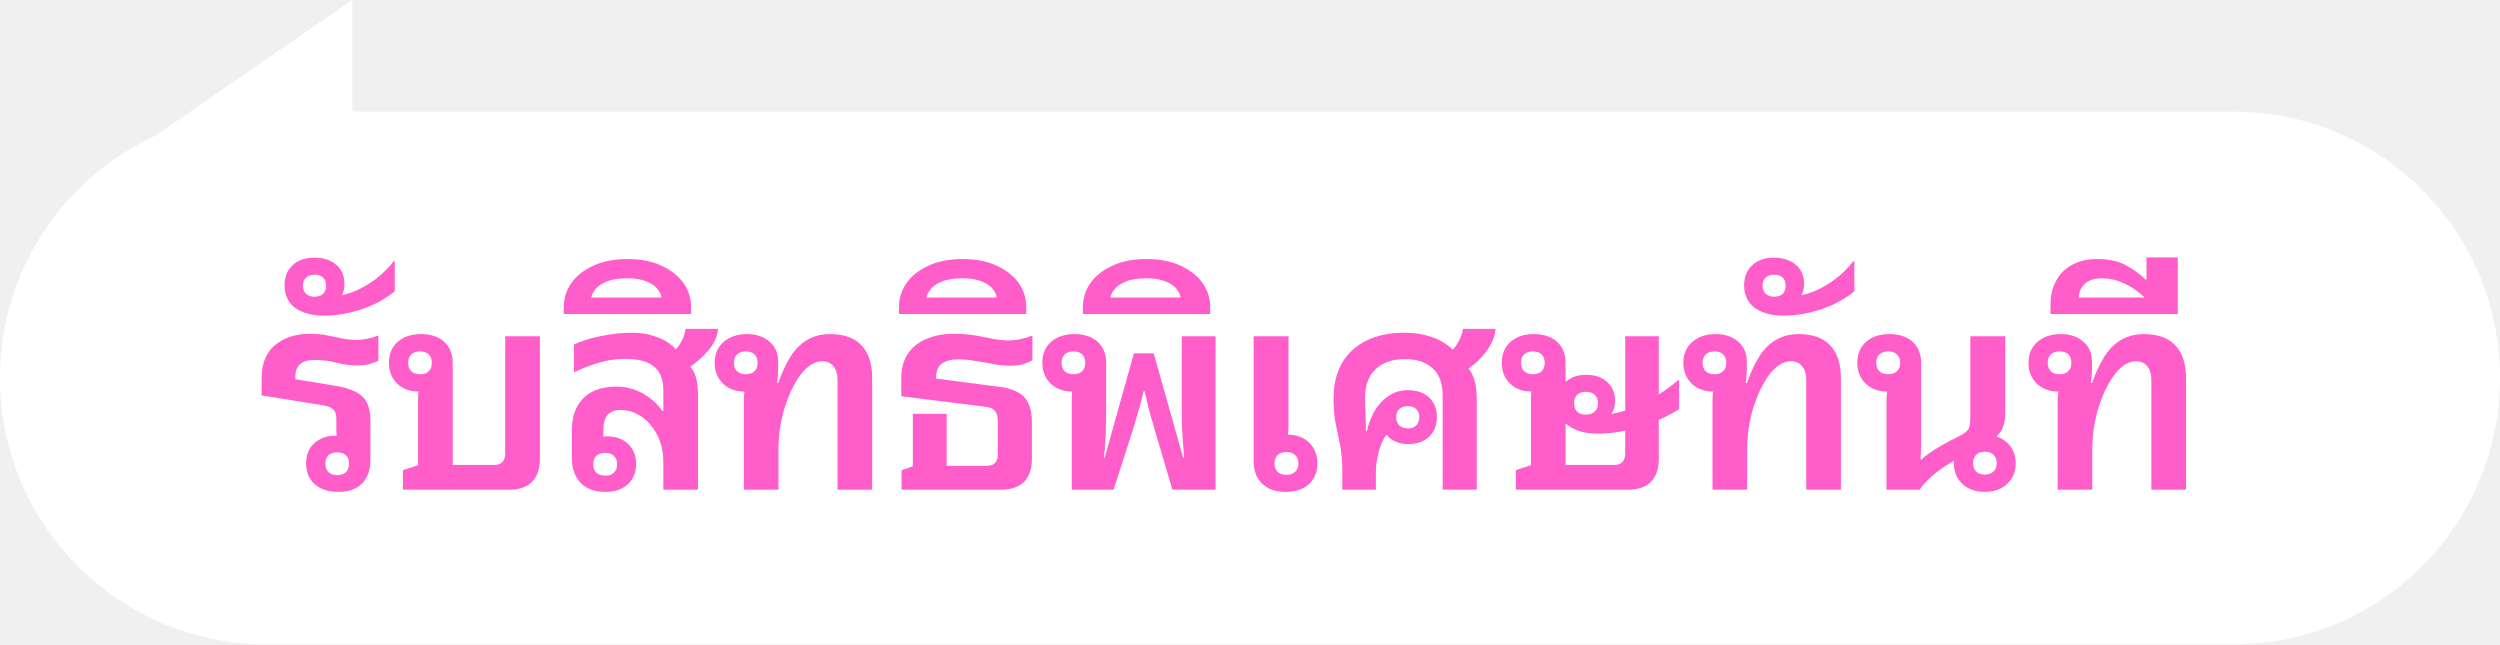
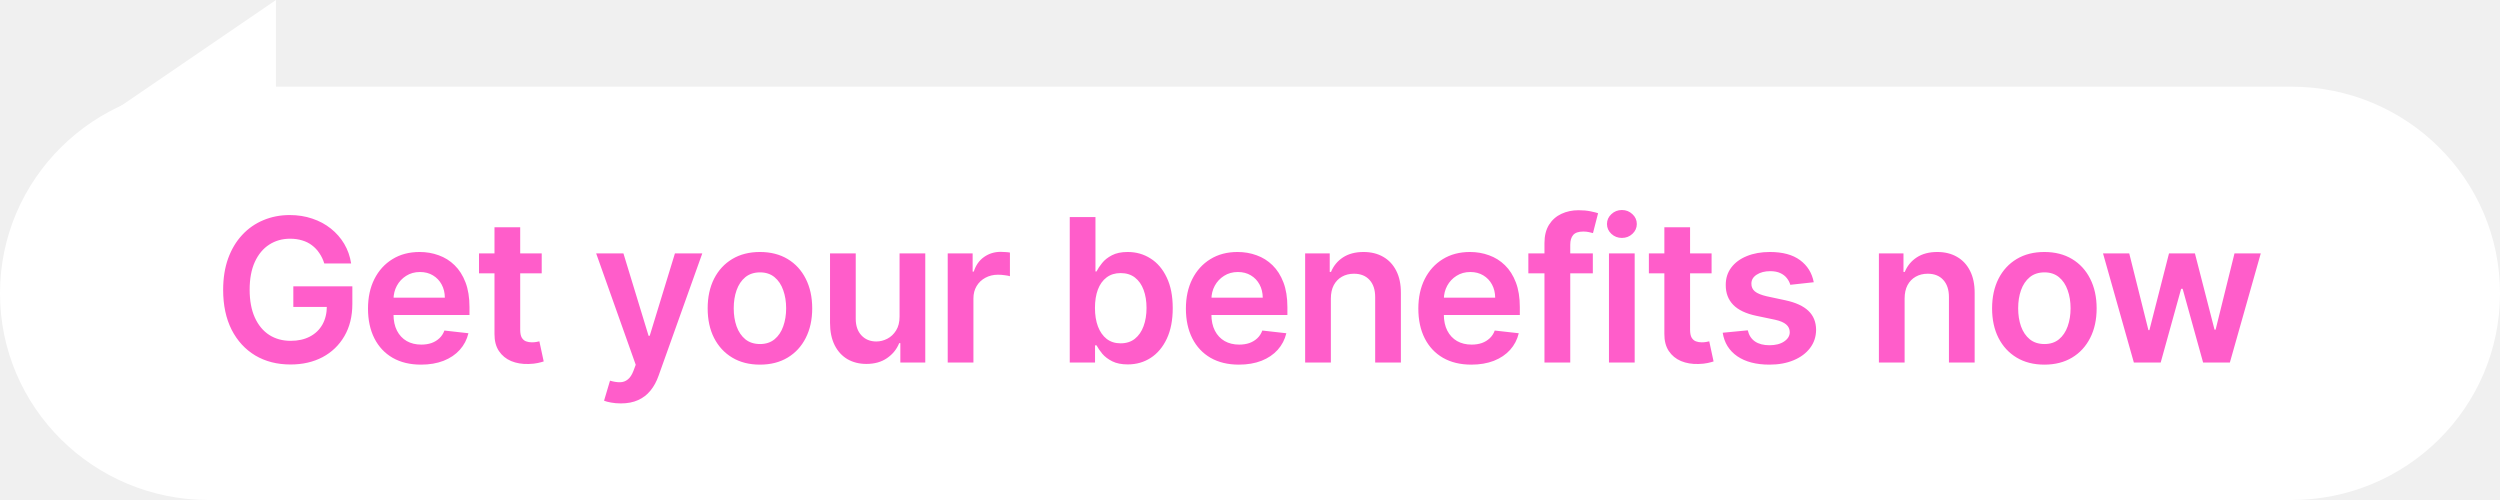
- <svg xmlns="http://www.w3.org/2000/svg" width="291" height="75" viewBox="0 0 291 75" fill="none">
-   <path d="M0 44C0 26.879 13.879 13 31 13H260C277.121 13 291 26.879 291 44C291 61.121 277.121 75 260 75H31C13.879 75 0 61.121 0 44Z" fill="white" />
-   <path d="M41 0V20H12L41 0Z" fill="white" />
-   <path d="M39.344 57.256C38.213 57.256 37.307 56.957 36.624 56.36C35.963 55.763 35.632 54.952 35.632 53.928C35.632 52.925 35.952 52.147 36.592 51.592C37.232 51.016 38 50.728 38.896 50.728C39.813 50.728 40.517 50.973 41.008 51.464C41.499 51.933 41.755 52.509 41.776 53.192H41.36C41.275 52.808 41.051 52.456 40.688 52.136C40.347 51.795 39.92 51.624 39.408 51.624C39.323 51.368 39.259 51.123 39.216 50.888C39.173 50.653 39.152 50.387 39.152 50.088V48.776C39.152 48.264 39.035 47.891 38.8 47.656C38.565 47.421 38.16 47.261 37.584 47.176L30.448 46.024V44.104C30.448 42.333 30.971 41.021 32.016 40.168C33.083 39.293 34.416 38.856 36.016 38.856C36.827 38.856 37.531 38.92 38.128 39.048C38.725 39.155 39.28 39.272 39.792 39.4C40.325 39.507 40.891 39.56 41.488 39.56C41.936 39.56 42.363 39.517 42.768 39.432C43.195 39.347 43.621 39.219 44.048 39.048V41.992C43.771 42.12 43.419 42.248 42.992 42.376C42.587 42.483 42.117 42.536 41.584 42.536C40.773 42.536 39.963 42.429 39.152 42.216C38.341 42.003 37.499 41.896 36.624 41.896C35.131 41.896 34.384 42.536 34.384 43.816V44.136L38.448 44.808C39.664 44.979 40.603 45.224 41.264 45.544C41.947 45.864 42.427 46.301 42.704 46.856C42.981 47.411 43.12 48.136 43.12 49.032V53.48C43.12 54.696 42.789 55.635 42.128 56.296C41.488 56.936 40.56 57.256 39.344 57.256ZM39.248 55.304C39.696 55.304 40.037 55.187 40.272 54.952C40.507 54.717 40.624 54.387 40.624 53.96C40.624 53.533 40.507 53.213 40.272 53C40.037 52.765 39.696 52.648 39.248 52.648C38.821 52.648 38.48 52.765 38.224 53C37.989 53.213 37.872 53.533 37.872 53.96C37.872 54.387 37.989 54.717 38.224 54.952C38.48 55.187 38.821 55.304 39.248 55.304ZM37.695 36.744C37.033 36.744 36.425 36.669 35.871 36.52C35.316 36.371 34.847 36.168 34.463 35.912C34.015 35.613 33.684 35.24 33.471 34.792C33.236 34.323 33.119 33.8 33.119 33.224C33.119 32.243 33.428 31.464 34.047 30.888C34.665 30.291 35.508 29.992 36.575 29.992C37.641 29.992 38.495 30.269 39.135 30.824C39.775 31.357 40.095 32.093 40.095 33.032C40.095 33.757 39.903 34.333 39.519 34.76C39.113 35.165 38.527 35.389 37.759 35.432V34.28C37.929 34.301 38.143 34.333 38.399 34.376C38.633 34.397 38.868 34.408 39.103 34.408C39.785 34.408 40.543 34.227 41.375 33.864C42.207 33.501 43.017 33.021 43.807 32.424C44.596 31.805 45.268 31.133 45.823 30.408H45.951V33.896C45.268 34.472 44.479 34.973 43.583 35.4C42.665 35.827 41.705 36.157 40.703 36.392C39.7 36.627 38.697 36.744 37.695 36.744ZM36.607 34.536C37.033 34.536 37.364 34.429 37.599 34.216C37.833 33.981 37.951 33.661 37.951 33.256C37.951 32.829 37.833 32.509 37.599 32.296C37.364 32.083 37.033 31.976 36.607 31.976C36.201 31.976 35.881 32.083 35.647 32.296C35.391 32.509 35.263 32.829 35.263 33.256C35.263 33.661 35.391 33.981 35.647 34.216C35.881 34.429 36.201 34.536 36.607 34.536ZM46.904 57V54.728L48.664 54.152V46.696C48.664 46.312 48.675 45.971 48.696 45.672C48.739 45.373 48.824 45.021 48.952 44.616C49.656 44.552 50.2 44.36 50.584 44.04C50.968 43.72 51.171 43.272 51.192 42.696H51.608C51.608 43.592 51.352 44.296 50.84 44.808C50.328 45.32 49.624 45.576 48.728 45.576C47.704 45.576 46.872 45.267 46.232 44.648C45.592 44.029 45.272 43.229 45.272 42.248C45.272 41.203 45.614 40.381 46.296 39.784C46.979 39.187 47.886 38.888 49.016 38.888C50.147 38.888 51.043 39.187 51.704 39.784C52.366 40.381 52.696 41.203 52.696 42.248V54.12H57.464C57.912 54.12 58.243 54.013 58.456 53.8C58.691 53.565 58.808 53.224 58.808 52.776V39.144H62.84V53.416C62.84 54.589 62.531 55.485 61.912 56.104C61.315 56.701 60.43 57 59.256 57H46.904ZM48.888 43.56C49.336 43.56 49.678 43.443 49.912 43.208C50.147 42.973 50.264 42.653 50.264 42.248C50.264 41.821 50.147 41.491 49.912 41.256C49.678 41.021 49.336 40.904 48.888 40.904C48.462 40.904 48.12 41.021 47.864 41.256C47.63 41.491 47.512 41.821 47.512 42.248C47.512 42.653 47.63 42.973 47.864 43.208C48.12 43.443 48.462 43.56 48.888 43.56ZM70.461 57.256C69.224 57.256 68.264 56.904 67.581 56.2C66.899 55.496 66.557 54.504 66.557 53.224V50.184C66.557 48.52 67.005 47.24 67.901 46.344C68.819 45.448 70.099 45 71.741 45C72.445 45 73.117 45.107 73.757 45.32C74.397 45.533 75.005 45.853 75.581 46.28C76.157 46.707 76.659 47.219 77.085 47.816H77.213V45.416C77.213 44.179 76.851 43.261 76.125 42.664C75.4 42.067 74.269 41.768 72.733 41.768C71.837 41.768 70.909 41.896 69.949 42.152C68.989 42.408 67.944 42.803 66.813 43.336V40.104C67.709 39.677 68.765 39.347 69.981 39.112C71.219 38.856 72.435 38.728 73.629 38.728C74.568 38.728 75.432 38.867 76.221 39.144C77.011 39.4 77.683 39.763 78.237 40.232C78.792 40.701 79.187 41.267 79.421 41.928C80.083 42.312 80.552 42.813 80.829 43.432C81.107 44.051 81.245 44.883 81.245 45.928V57H77.213V53.736C77.213 52.904 77.085 52.125 76.829 51.4C76.573 50.675 76.211 50.035 75.741 49.48C75.293 48.925 74.771 48.499 74.173 48.2C73.576 47.88 72.925 47.72 72.221 47.72C71.56 47.72 71.059 47.912 70.717 48.296C70.397 48.68 70.237 49.256 70.237 50.024V50.664C70.237 50.856 70.216 51.059 70.173 51.272C70.152 51.464 70.12 51.645 70.077 51.816C69.544 51.816 69.096 52.019 68.733 52.424C68.371 52.808 68.189 53.299 68.189 53.896L67.645 53.608C67.709 52.691 67.997 51.997 68.509 51.528C69.021 51.037 69.736 50.792 70.653 50.792C71.699 50.792 72.52 51.091 73.117 51.688C73.736 52.264 74.045 53.032 74.045 53.992C74.045 54.995 73.715 55.795 73.053 56.392C72.413 56.968 71.549 57.256 70.461 57.256ZM70.461 55.368C70.888 55.368 71.219 55.251 71.453 55.016C71.709 54.781 71.837 54.451 71.837 54.024C71.837 53.619 71.709 53.299 71.453 53.064C71.219 52.829 70.888 52.712 70.461 52.712C70.013 52.712 69.661 52.829 69.405 53.064C69.171 53.299 69.053 53.619 69.053 54.024C69.053 54.451 69.171 54.781 69.405 55.016C69.661 55.251 70.013 55.368 70.461 55.368ZM78.749 43.752L77.149 41.928C77.917 41.459 78.525 40.915 78.973 40.296C79.421 39.677 79.699 39.005 79.805 38.28H83.581C83.517 39.197 83.08 40.104 82.269 41C81.48 41.896 80.307 42.813 78.749 43.752ZM65.624 36.552V35.752C65.624 34.728 65.912 33.8 66.488 32.968C67.064 32.136 67.907 31.464 69.016 30.952C70.126 30.419 71.459 30.152 73.016 30.152C74.595 30.152 75.939 30.419 77.048 30.952C78.136 31.464 78.979 32.136 79.576 32.968C80.152 33.8 80.44 34.728 80.44 35.752V36.552H65.624ZM68.824 34.632H76.984C76.963 34.333 76.824 34.013 76.568 33.672C76.291 33.309 75.864 33.011 75.288 32.776C74.712 32.52 73.955 32.392 73.016 32.392C72.014 32.392 71.214 32.52 70.616 32.776C70.019 33.011 69.582 33.309 69.304 33.672C69.027 34.013 68.867 34.333 68.824 34.632ZM86.58 57V46.696C86.58 46.312 86.601 45.971 86.644 45.672C86.686 45.373 86.761 45.021 86.868 44.616C87.572 44.552 88.116 44.36 88.5 44.04C88.884 43.72 89.086 43.272 89.108 42.696H89.524C89.524 43.592 89.268 44.296 88.756 44.808C88.244 45.32 87.54 45.576 86.644 45.576C85.641 45.576 84.809 45.267 84.148 44.648C83.508 44.008 83.188 43.208 83.188 42.248C83.188 41.224 83.529 40.413 84.212 39.816C84.916 39.197 85.822 38.888 86.932 38.888C88.041 38.888 88.926 39.187 89.588 39.784C90.249 40.36 90.58 41.139 90.58 42.12V42.984C90.58 43.219 90.569 43.453 90.548 43.688C90.526 43.923 90.494 44.221 90.452 44.584H90.58C90.857 43.816 91.145 43.133 91.444 42.536C91.742 41.939 92.041 41.437 92.34 41.032C93.428 39.603 94.846 38.888 96.596 38.888C98.238 38.888 99.465 39.325 100.276 40.2C101.108 41.053 101.524 42.333 101.524 44.04V57H97.492V44.264C97.492 43.56 97.332 43.016 97.012 42.632C96.713 42.248 96.276 42.056 95.7 42.056C95.038 42.056 94.409 42.344 93.812 42.92C93.214 43.475 92.638 44.328 92.084 45.48C91.785 46.141 91.518 46.845 91.284 47.592C91.07 48.339 90.9 49.128 90.772 49.96C90.665 50.771 90.612 51.624 90.612 52.52V57H86.58ZM86.804 43.56C87.252 43.56 87.593 43.443 87.828 43.208C88.062 42.973 88.18 42.653 88.18 42.248C88.18 41.821 88.062 41.491 87.828 41.256C87.593 41.021 87.252 40.904 86.804 40.904C86.377 40.904 86.036 41.021 85.78 41.256C85.545 41.491 85.428 41.821 85.428 42.248C85.428 42.653 85.545 42.973 85.78 43.208C86.036 43.443 86.377 43.56 86.804 43.56ZM104.943 57V54.728L106.255 54.28V48.168H110.191V54.216H114.831C115.279 54.216 115.61 54.109 115.823 53.896C116.036 53.661 116.143 53.32 116.143 52.872V49.096C116.143 48.52 116.036 48.104 115.823 47.848C115.631 47.571 115.236 47.4 114.639 47.336L104.911 46.12V44.008C104.911 42.856 105.178 41.896 105.711 41.128C106.244 40.36 106.97 39.795 107.887 39.432C108.804 39.048 109.828 38.856 110.959 38.856C111.962 38.856 112.826 38.92 113.551 39.048C114.276 39.176 114.938 39.304 115.535 39.432C116.154 39.56 116.783 39.624 117.423 39.624C117.892 39.624 118.362 39.571 118.831 39.464C119.322 39.357 119.77 39.219 120.175 39.048V41.928C119.855 42.12 119.471 42.28 119.023 42.408C118.596 42.515 118.116 42.568 117.583 42.568C116.943 42.568 116.292 42.504 115.631 42.376C114.97 42.248 114.287 42.131 113.583 42.024C112.9 41.896 112.207 41.832 111.503 41.832C110.671 41.832 110.042 42.003 109.615 42.344C109.188 42.664 108.975 43.165 108.975 43.848V44.072L116.143 45C117.103 45.107 117.871 45.32 118.447 45.64C119.023 45.939 119.439 46.376 119.695 46.952C119.972 47.507 120.111 48.232 120.111 49.128V53.416C120.111 54.589 119.802 55.485 119.183 56.104C118.564 56.701 117.679 57 116.527 57H104.943ZM104.642 36.552V35.752C104.642 34.728 104.93 33.8 105.506 32.968C106.082 32.136 106.924 31.464 108.034 30.952C109.143 30.419 110.476 30.152 112.034 30.152C113.612 30.152 114.956 30.419 116.066 30.952C117.154 31.464 117.996 32.136 118.594 32.968C119.17 33.8 119.458 34.728 119.458 35.752V36.552H104.642ZM107.842 34.632H116.002C115.98 34.333 115.842 34.013 115.586 33.672C115.308 33.309 114.882 33.011 114.306 32.776C113.73 32.52 112.972 32.392 112.034 32.392C111.031 32.392 110.231 32.52 109.634 32.776C109.036 33.011 108.599 33.309 108.322 33.672C108.044 34.013 107.884 34.333 107.842 34.632ZM124.754 57V46.696C124.754 46.291 124.765 45.939 124.786 45.64C124.829 45.341 124.904 45 125.01 44.616C125.714 44.552 126.258 44.36 126.642 44.04C127.026 43.72 127.229 43.272 127.25 42.696H127.666C127.666 43.592 127.41 44.296 126.898 44.808C126.386 45.32 125.682 45.576 124.786 45.576C123.784 45.576 122.952 45.267 122.29 44.648C121.65 44.029 121.33 43.229 121.33 42.248C121.33 41.203 121.672 40.381 122.354 39.784C123.037 39.187 123.944 38.888 125.074 38.888C126.205 38.888 127.101 39.187 127.762 39.784C128.424 40.381 128.754 41.203 128.754 42.248V48.104C128.754 48.637 128.744 49.171 128.722 49.704C128.722 50.216 128.701 50.76 128.658 51.336C128.637 51.912 128.584 52.552 128.498 53.256H128.594L131.986 41.128H134.29L137.714 53.256H137.842C137.778 52.552 137.725 51.912 137.682 51.336C137.64 50.76 137.608 50.216 137.586 49.704C137.565 49.171 137.554 48.637 137.554 48.104V39.144H141.49V57H136.466L134.418 50.056C134.248 49.416 134.088 48.872 133.938 48.424C133.81 47.955 133.693 47.507 133.586 47.08C133.501 46.632 133.384 46.12 133.234 45.544H133.106C132.978 46.12 132.85 46.632 132.722 47.08C132.616 47.507 132.488 47.955 132.338 48.424C132.21 48.872 132.05 49.416 131.858 50.056L129.618 57H124.754ZM124.946 43.56C125.394 43.56 125.736 43.443 125.97 43.208C126.205 42.973 126.322 42.653 126.322 42.248C126.322 41.821 126.205 41.491 125.97 41.256C125.736 41.021 125.394 40.904 124.946 40.904C124.52 40.904 124.178 41.021 123.922 41.256C123.688 41.491 123.57 41.821 123.57 42.248C123.57 42.653 123.688 42.973 123.922 43.208C124.178 43.443 124.52 43.56 124.946 43.56ZM126.049 36.552V35.752C126.049 34.728 126.337 33.8 126.913 32.968C127.489 32.136 128.332 31.464 129.441 30.952C130.551 30.419 131.884 30.152 133.441 30.152C135.02 30.152 136.364 30.419 137.473 30.952C138.561 31.464 139.404 32.136 140.001 32.968C140.577 33.8 140.865 34.728 140.865 35.752V36.552H126.049ZM129.249 34.632H137.409C137.388 34.333 137.249 34.013 136.993 33.672C136.716 33.309 136.289 33.011 135.713 32.776C135.137 32.52 134.38 32.392 133.441 32.392C132.439 32.392 131.639 32.52 131.041 32.776C130.444 33.011 130.007 33.309 129.729 33.672C129.452 34.013 129.292 34.333 129.249 34.632ZM149.665 57.256C148.492 57.256 147.575 56.936 146.913 56.296C146.252 55.656 145.921 54.781 145.921 53.672V39.144H149.985V49.8C149.985 49.971 149.975 50.141 149.953 50.312C149.932 50.483 149.9 50.675 149.857 50.888C149.836 51.08 149.783 51.304 149.697 51.56C148.993 51.624 148.449 51.816 148.065 52.136C147.681 52.456 147.468 52.904 147.425 53.48H147.009C147.009 52.584 147.265 51.88 147.777 51.368C148.289 50.856 149.004 50.6 149.921 50.6C150.945 50.6 151.767 50.909 152.385 51.528C153.025 52.147 153.345 52.947 153.345 53.928C153.345 54.952 153.015 55.763 152.353 56.36C151.692 56.957 150.796 57.256 149.665 57.256ZM149.729 55.272C150.177 55.272 150.519 55.155 150.753 54.92C151.009 54.685 151.137 54.365 151.137 53.96C151.137 53.533 151.009 53.203 150.753 52.968C150.519 52.733 150.177 52.616 149.729 52.616C149.303 52.616 148.961 52.733 148.705 52.968C148.471 53.203 148.353 53.533 148.353 53.96C148.353 54.365 148.471 54.685 148.705 54.92C148.961 55.155 149.303 55.272 149.729 55.272ZM156.245 57V54.728C156.245 53.64 156.159 52.68 155.989 51.848C155.818 50.995 155.647 50.152 155.477 49.32C155.306 48.467 155.221 47.507 155.221 46.44C155.221 44.819 155.541 43.443 156.181 42.312C156.842 41.16 157.791 40.275 159.029 39.656C160.266 39.037 161.759 38.728 163.509 38.728C164.597 38.728 165.589 38.877 166.485 39.176C167.381 39.453 168.127 39.848 168.725 40.36C169.343 40.872 169.759 41.491 169.973 42.216C170.634 42.493 171.114 42.984 171.413 43.688C171.733 44.392 171.893 45.288 171.893 46.376V57H167.925V46.024C167.925 44.637 167.541 43.592 166.773 42.888C166.005 42.163 164.927 41.8 163.541 41.8C162.09 41.8 160.949 42.195 160.117 42.984C159.306 43.752 158.901 44.829 158.901 46.216V46.6C158.901 47.091 158.911 47.539 158.933 47.944C158.954 48.349 158.965 48.733 158.965 49.096C158.986 49.459 158.997 49.821 158.997 50.184H159.093C159.349 49.16 159.701 48.296 160.149 47.592C160.618 46.888 161.162 46.355 161.781 45.992C162.399 45.608 163.093 45.416 163.861 45.416C164.906 45.416 165.727 45.693 166.325 46.248C166.943 46.803 167.253 47.571 167.253 48.552C167.253 49.512 166.943 50.28 166.325 50.856C165.727 51.411 164.927 51.688 163.925 51.688C163.114 51.688 162.431 51.485 161.877 51.08C161.322 50.653 161.045 50.141 161.045 49.544C161.045 48.755 161.365 48.253 162.005 48.04L162.325 49.576C162.005 49.832 161.706 50.152 161.429 50.536C161.151 50.899 160.917 51.325 160.725 51.816C160.554 52.285 160.415 52.797 160.309 53.352C160.202 53.907 160.149 54.493 160.149 55.112V57H156.245ZM163.893 49.864C164.319 49.864 164.639 49.747 164.853 49.512C165.087 49.277 165.205 48.957 165.205 48.552C165.205 48.147 165.087 47.837 164.853 47.624C164.618 47.389 164.287 47.272 163.861 47.272C163.434 47.272 163.103 47.389 162.869 47.624C162.634 47.837 162.517 48.147 162.517 48.552C162.517 48.957 162.634 49.277 162.869 49.512C163.125 49.747 163.466 49.864 163.893 49.864ZM169.269 43.944L167.669 41.928C168.458 41.416 169.066 40.851 169.493 40.232C169.919 39.592 170.186 38.941 170.293 38.28H174.069C174.026 39.219 173.589 40.2 172.757 41.224C171.946 42.227 170.783 43.133 169.269 43.944ZM176.442 57V54.728L178.202 54.152V46.696C178.202 46.312 178.212 45.971 178.234 45.672C178.276 45.373 178.362 45.021 178.49 44.616C179.194 44.552 179.738 44.36 180.122 44.04C180.506 43.72 180.708 43.272 180.73 42.696H181.146C181.146 43.592 180.89 44.296 180.378 44.808C179.866 45.32 179.162 45.576 178.266 45.576C177.242 45.576 176.41 45.267 175.77 44.648C175.13 44.029 174.81 43.229 174.81 42.248C174.81 41.203 175.151 40.381 175.834 39.784C176.516 39.187 177.423 38.888 178.554 38.888C179.684 38.888 180.58 39.187 181.242 39.784C181.903 40.381 182.234 41.203 182.234 42.248V54.12H187.866C188.292 54.12 188.612 54.013 188.826 53.8C189.06 53.565 189.178 53.224 189.178 52.776V39.144H193.082V53.416C193.082 54.589 192.772 55.485 192.154 56.104C191.556 56.701 190.671 57 189.498 57H176.442ZM178.426 43.56C178.874 43.56 179.215 43.443 179.45 43.208C179.684 42.973 179.802 42.653 179.802 42.248C179.802 41.821 179.684 41.491 179.45 41.256C179.215 41.021 178.874 40.904 178.426 40.904C177.999 40.904 177.658 41.021 177.402 41.256C177.167 41.491 177.05 41.821 177.05 42.248C177.05 42.653 177.167 42.973 177.402 43.208C177.658 43.443 177.999 43.56 178.426 43.56ZM186.074 50.472C185.391 50.472 184.762 50.408 184.186 50.28C183.631 50.131 183.151 49.928 182.746 49.672C181.722 49.011 181.21 48.083 181.21 46.888C181.21 45.928 181.519 45.149 182.138 44.552C182.778 43.933 183.599 43.624 184.602 43.624C185.647 43.624 186.468 43.901 187.066 44.456C187.684 45.011 187.994 45.757 187.994 46.696C187.994 47.357 187.802 47.912 187.418 48.36C187.055 48.808 186.564 49.064 185.946 49.128V48.104C186.074 48.125 186.202 48.157 186.33 48.2C186.479 48.221 186.628 48.232 186.778 48.232C187.332 48.232 187.962 48.136 188.666 47.944C189.391 47.731 190.138 47.443 190.906 47.08C191.695 46.717 192.463 46.301 193.21 45.832C193.978 45.341 194.682 44.819 195.322 44.264H195.45V47.624C194.575 48.179 193.604 48.669 192.538 49.096C191.471 49.523 190.372 49.864 189.242 50.12C188.111 50.355 187.055 50.472 186.074 50.472ZM184.602 48.264C185.05 48.264 185.391 48.147 185.626 47.912C185.882 47.677 186.01 47.347 186.01 46.92C186.01 46.515 185.882 46.195 185.626 45.96C185.391 45.725 185.05 45.608 184.602 45.608C184.175 45.608 183.834 45.725 183.578 45.96C183.343 46.195 183.226 46.515 183.226 46.92C183.226 47.347 183.343 47.677 183.578 47.912C183.834 48.147 184.175 48.264 184.602 48.264ZM199.335 57V46.696C199.335 46.312 199.356 45.971 199.399 45.672C199.441 45.373 199.516 45.021 199.623 44.616C200.327 44.552 200.871 44.36 201.255 44.04C201.639 43.72 201.841 43.272 201.863 42.696H202.279C202.279 43.592 202.023 44.296 201.511 44.808C200.999 45.32 200.295 45.576 199.399 45.576C198.396 45.576 197.564 45.267 196.903 44.648C196.263 44.008 195.943 43.208 195.943 42.248C195.943 41.224 196.284 40.413 196.967 39.816C197.671 39.197 198.577 38.888 199.687 38.888C200.796 38.888 201.681 39.187 202.343 39.784C203.004 40.36 203.335 41.139 203.335 42.12V42.984C203.335 43.219 203.324 43.453 203.303 43.688C203.281 43.923 203.249 44.221 203.207 44.584H203.335C203.612 43.816 203.9 43.133 204.199 42.536C204.497 41.939 204.796 41.437 205.095 41.032C206.183 39.603 207.601 38.888 209.351 38.888C210.993 38.888 212.22 39.325 213.031 40.2C213.863 41.053 214.279 42.333 214.279 44.04V57H210.247V44.264C210.247 43.56 210.087 43.016 209.767 42.632C209.468 42.248 209.031 42.056 208.455 42.056C207.793 42.056 207.164 42.344 206.567 42.92C205.969 43.475 205.393 44.328 204.839 45.48C204.54 46.141 204.273 46.845 204.039 47.592C203.825 48.339 203.655 49.128 203.527 49.96C203.42 50.771 203.367 51.624 203.367 52.52V57H199.335ZM199.559 43.56C200.007 43.56 200.348 43.443 200.583 43.208C200.817 42.973 200.935 42.653 200.935 42.248C200.935 41.821 200.817 41.491 200.583 41.256C200.348 41.021 200.007 40.904 199.559 40.904C199.132 40.904 198.791 41.021 198.535 41.256C198.3 41.491 198.183 41.821 198.183 42.248C198.183 42.653 198.3 42.973 198.535 43.208C198.791 43.443 199.132 43.56 199.559 43.56ZM207.593 36.744C206.932 36.744 206.324 36.669 205.769 36.52C205.215 36.371 204.745 36.168 204.361 35.912C203.913 35.613 203.583 35.24 203.369 34.792C203.135 34.323 203.017 33.8 203.017 33.224C203.017 32.243 203.327 31.464 203.945 30.888C204.564 30.291 205.407 29.992 206.473 29.992C207.54 29.992 208.393 30.269 209.033 30.824C209.673 31.357 209.993 32.093 209.993 33.032C209.993 33.757 209.801 34.333 209.417 34.76C209.012 35.165 208.425 35.389 207.657 35.432V34.28C207.828 34.301 208.041 34.333 208.297 34.376C208.532 34.397 208.767 34.408 209.001 34.408C209.684 34.408 210.441 34.227 211.273 33.864C212.105 33.501 212.916 33.021 213.705 32.424C214.495 31.805 215.167 31.133 215.721 30.408H215.849V33.896C215.167 34.472 214.377 34.973 213.481 35.4C212.564 35.827 211.604 36.157 210.601 36.392C209.599 36.627 208.596 36.744 207.593 36.744ZM206.505 34.536C206.932 34.536 207.263 34.429 207.497 34.216C207.732 33.981 207.849 33.661 207.849 33.256C207.849 32.829 207.732 32.509 207.497 32.296C207.263 32.083 206.932 31.976 206.505 31.976C206.1 31.976 205.78 32.083 205.545 32.296C205.289 32.509 205.161 32.829 205.161 33.256C205.161 33.661 205.289 33.981 205.545 34.216C205.78 34.429 206.1 34.536 206.505 34.536ZM219.586 57V46.696C219.586 46.312 219.607 45.971 219.65 45.672C219.693 45.352 219.767 45 219.874 44.616C220.578 44.552 221.122 44.36 221.506 44.04C221.89 43.72 222.093 43.272 222.114 42.696H222.53C222.53 43.592 222.274 44.296 221.762 44.808C221.25 45.32 220.546 45.576 219.65 45.576C218.647 45.576 217.815 45.267 217.154 44.648C216.514 44.029 216.194 43.229 216.194 42.248C216.194 41.203 216.535 40.381 217.218 39.784C217.901 39.187 218.807 38.888 219.938 38.888C221.069 38.888 221.965 39.187 222.626 39.784C223.287 40.381 223.618 41.203 223.618 42.248V50.44C223.618 50.717 223.618 50.973 223.618 51.208C223.618 51.443 223.618 51.677 223.618 51.912C223.618 52.147 223.607 52.392 223.586 52.648C223.586 52.904 223.575 53.181 223.554 53.48H223.682C223.895 53.245 224.194 53 224.578 52.744C224.962 52.467 225.421 52.179 225.954 51.88C226.487 51.56 227.085 51.24 227.746 50.92C228.237 50.685 228.589 50.483 228.802 50.312C229.037 50.12 229.186 49.896 229.25 49.64C229.314 49.363 229.346 48.989 229.346 48.52V39.144H233.41V48.072C233.41 48.733 233.314 49.299 233.122 49.768C232.951 50.216 232.642 50.611 232.194 50.952C231.746 51.293 231.106 51.635 230.274 51.976L229.762 52.36C228.653 52.915 227.693 53.448 226.882 53.96C226.093 54.451 225.421 54.941 224.866 55.432C224.311 55.923 223.831 56.445 223.426 57H219.586ZM219.81 43.56C220.237 43.56 220.567 43.443 220.802 43.208C221.058 42.973 221.186 42.653 221.186 42.248C221.186 41.821 221.058 41.491 220.802 41.256C220.567 41.021 220.237 40.904 219.81 40.904C219.362 40.904 219.01 41.021 218.754 41.256C218.519 41.491 218.402 41.821 218.402 42.248C218.402 42.653 218.519 42.973 218.754 43.208C219.01 43.443 219.362 43.56 219.81 43.56ZM231.01 57.256C229.943 57.256 229.079 56.947 228.418 56.328C227.757 55.709 227.426 54.909 227.426 53.928C227.426 52.947 227.757 52.147 228.418 51.528C229.101 50.909 229.975 50.6 231.042 50.6C232.109 50.6 232.973 50.909 233.634 51.528C234.295 52.147 234.626 52.947 234.626 53.928C234.626 54.909 234.295 55.709 233.634 56.328C232.973 56.947 232.098 57.256 231.01 57.256ZM231.042 55.24C231.469 55.24 231.799 55.123 232.034 54.888C232.29 54.653 232.418 54.323 232.418 53.896C232.418 53.491 232.29 53.171 232.034 52.936C231.799 52.701 231.469 52.584 231.042 52.584C230.615 52.584 230.274 52.701 230.018 52.936C229.783 53.171 229.666 53.491 229.666 53.896C229.666 54.323 229.783 54.653 230.018 54.888C230.274 55.123 230.615 55.24 231.042 55.24ZM239.508 57V46.696C239.508 46.312 239.53 45.971 239.572 45.672C239.615 45.373 239.69 45.021 239.796 44.616C240.5 44.552 241.044 44.36 241.428 44.04C241.812 43.72 242.015 43.272 242.036 42.696H242.452C242.452 43.592 242.196 44.296 241.684 44.808C241.172 45.32 240.468 45.576 239.572 45.576C238.57 45.576 237.738 45.267 237.076 44.648C236.436 44.008 236.116 43.208 236.116 42.248C236.116 41.224 236.458 40.413 237.14 39.816C237.844 39.197 238.751 38.888 239.86 38.888C240.97 38.888 241.855 39.187 242.516 39.784C243.178 40.36 243.508 41.139 243.508 42.12V42.984C243.508 43.219 243.498 43.453 243.476 43.688C243.455 43.923 243.423 44.221 243.38 44.584H243.508C243.786 43.816 244.074 43.133 244.372 42.536C244.671 41.939 244.97 41.437 245.268 41.032C246.356 39.603 247.775 38.888 249.524 38.888C251.167 38.888 252.394 39.325 253.204 40.2C254.036 41.053 254.452 42.333 254.452 44.04V57H250.42V44.264C250.42 43.56 250.26 43.016 249.94 42.632C249.642 42.248 249.204 42.056 248.628 42.056C247.967 42.056 247.338 42.344 246.74 42.92C246.143 43.475 245.567 44.328 245.012 45.48C244.714 46.141 244.447 46.845 244.212 47.592C243.999 48.339 243.828 49.128 243.7 49.96C243.594 50.771 243.54 51.624 243.54 52.52V57H239.508ZM239.732 43.56C240.18 43.56 240.522 43.443 240.756 43.208C240.991 42.973 241.108 42.653 241.108 42.248C241.108 41.821 240.991 41.491 240.756 41.256C240.522 41.021 240.18 40.904 239.732 40.904C239.306 40.904 238.964 41.021 238.708 41.256C238.474 41.491 238.356 41.821 238.356 42.248C238.356 42.653 238.474 42.973 238.708 43.208C238.964 43.443 239.306 43.56 239.732 43.56ZM238.679 36.552V35.432C238.679 34.408 238.893 33.501 239.319 32.712C239.725 31.923 240.333 31.304 241.143 30.856C241.954 30.387 242.946 30.152 244.119 30.152C245.463 30.152 246.583 30.397 247.479 30.888C248.375 31.379 249.122 31.923 249.719 32.52H249.847V29.96H253.495V36.552H238.679ZM241.975 34.632H249.623C249.239 34.248 248.791 33.885 248.279 33.544C247.746 33.203 247.181 32.925 246.583 32.712C245.965 32.499 245.335 32.392 244.695 32.392C243.778 32.392 243.095 32.616 242.647 33.064C242.199 33.512 241.975 34.035 241.975 34.632Z" fill="#FF5DCA" />
+ <svg xmlns="http://www.w3.org/2000/svg" width="200" height="40" viewBox="0 0 200 40" fill="none">
+   <path d="M0 23.467C0 14.336 7.473 6.933 16.692 6.933H183.308C192.527 6.933 200 14.336 200 23.467C200 32.598 192.527 40 183.308 40H16.692C7.473 40 0 32.598 0 23.467Z" fill="white" />
+   <path d="M22.077 0V10.667H6.462L22.077 0Z" fill="white" />
+   <path d="M25.943 21.079C25.849 20.773 25.718 20.498 25.551 20.256C25.388 20.009 25.191 19.799 24.96 19.625C24.733 19.451 24.472 19.32 24.176 19.233C23.881 19.142 23.559 19.097 23.21 19.097C22.585 19.097 22.028 19.254 21.54 19.568C21.051 19.883 20.667 20.345 20.386 20.954C20.11 21.561 19.972 22.299 19.972 23.171C19.972 24.049 20.11 24.794 20.386 25.403C20.663 26.013 21.047 26.477 21.54 26.796C22.032 27.11 22.604 27.267 23.256 27.267C23.847 27.267 24.358 27.153 24.79 26.926C25.225 26.699 25.561 26.377 25.796 25.96C26.03 25.54 26.148 25.047 26.148 24.483L26.625 24.557H23.466V22.909H28.188V24.307C28.188 25.303 27.975 26.165 27.551 26.892C27.127 27.619 26.544 28.18 25.801 28.574C25.059 28.964 24.206 29.159 23.244 29.159C22.172 29.159 21.231 28.919 20.421 28.438C19.614 27.953 18.983 27.265 18.528 26.375C18.078 25.481 17.852 24.421 17.852 23.193C17.852 22.254 17.985 21.415 18.25 20.676C18.519 19.938 18.894 19.311 19.375 18.796C19.856 18.276 20.421 17.883 21.068 17.614C21.716 17.341 22.421 17.204 23.182 17.204C23.826 17.204 24.426 17.299 24.983 17.489C25.54 17.674 26.034 17.939 26.466 18.284C26.901 18.629 27.259 19.038 27.54 19.511C27.82 19.985 28.004 20.508 28.091 21.079H25.943ZM33.679 29.171C32.804 29.171 32.048 28.989 31.412 28.625C30.779 28.258 30.292 27.739 29.951 27.068C29.61 26.394 29.44 25.6 29.44 24.688C29.44 23.79 29.61 23.002 29.951 22.324C30.296 21.642 30.777 21.112 31.395 20.733C32.012 20.35 32.737 20.159 33.571 20.159C34.108 20.159 34.616 20.246 35.093 20.421C35.574 20.591 35.999 20.856 36.366 21.216C36.737 21.576 37.029 22.034 37.241 22.591C37.453 23.144 37.559 23.803 37.559 24.568V25.199H30.406V23.812H35.588C35.584 23.419 35.499 23.068 35.332 22.761C35.165 22.451 34.932 22.206 34.633 22.028C34.338 21.85 33.993 21.761 33.599 21.761C33.179 21.761 32.809 21.864 32.491 22.068C32.173 22.269 31.925 22.534 31.747 22.864C31.573 23.189 31.483 23.547 31.48 23.938V25.148C31.48 25.655 31.573 26.091 31.758 26.454C31.944 26.814 32.203 27.091 32.536 27.284C32.87 27.474 33.26 27.568 33.707 27.568C34.006 27.568 34.277 27.526 34.52 27.443C34.762 27.356 34.972 27.229 35.15 27.062C35.328 26.896 35.463 26.689 35.554 26.443L37.474 26.659C37.353 27.167 37.122 27.61 36.781 27.989C36.444 28.364 36.012 28.655 35.485 28.864C34.959 29.068 34.357 29.171 33.679 29.171ZM43.337 20.273V21.864H38.32V20.273H43.337ZM39.559 18.182H41.616V26.375C41.616 26.651 41.657 26.864 41.741 27.011C41.828 27.155 41.941 27.254 42.082 27.307C42.222 27.36 42.377 27.386 42.547 27.386C42.676 27.386 42.794 27.377 42.9 27.358C43.01 27.339 43.093 27.322 43.15 27.307L43.496 28.915C43.386 28.953 43.229 28.994 43.025 29.04C42.824 29.085 42.578 29.112 42.286 29.119C41.771 29.134 41.307 29.057 40.894 28.886C40.481 28.712 40.154 28.443 39.911 28.079C39.672 27.716 39.555 27.261 39.559 26.716V18.182ZM49.665 32.273C49.384 32.273 49.125 32.25 48.886 32.205C48.651 32.163 48.464 32.114 48.324 32.057L48.801 30.454C49.1 30.542 49.367 30.583 49.602 30.579C49.837 30.576 50.043 30.502 50.221 30.358C50.403 30.218 50.557 29.983 50.682 29.653L50.858 29.182L47.693 20.273H49.875L51.886 26.864H51.977L53.994 20.273H56.182L52.687 30.057C52.525 30.519 52.309 30.915 52.04 31.244C51.771 31.578 51.441 31.831 51.051 32.006C50.665 32.184 50.203 32.273 49.665 32.273ZM60.795 29.171C59.943 29.171 59.204 28.983 58.579 28.608C57.954 28.233 57.469 27.708 57.124 27.034C56.783 26.36 56.613 25.572 56.613 24.671C56.613 23.769 56.783 22.979 57.124 22.301C57.469 21.623 57.954 21.097 58.579 20.722C59.204 20.347 59.943 20.159 60.795 20.159C61.647 20.159 62.386 20.347 63.011 20.722C63.636 21.097 64.119 21.623 64.46 22.301C64.804 22.979 64.977 23.769 64.977 24.671C64.977 25.572 64.804 26.36 64.46 27.034C64.119 27.708 63.636 28.233 63.011 28.608C62.386 28.983 61.647 29.171 60.795 29.171ZM60.806 27.523C61.268 27.523 61.655 27.396 61.965 27.142C62.276 26.884 62.507 26.54 62.658 26.108C62.814 25.676 62.892 25.195 62.892 24.665C62.892 24.131 62.814 23.648 62.658 23.216C62.507 22.78 62.276 22.434 61.965 22.176C61.655 21.919 61.268 21.79 60.806 21.79C60.333 21.79 59.939 21.919 59.624 22.176C59.314 22.434 59.081 22.78 58.926 23.216C58.774 23.648 58.698 24.131 58.698 24.665C58.698 25.195 58.774 25.676 58.926 26.108C59.081 26.54 59.314 26.884 59.624 27.142C59.939 27.396 60.333 27.523 60.806 27.523ZM71.965 25.329V20.273H74.022V29H72.027V27.449H71.936C71.74 27.938 71.416 28.337 70.965 28.648C70.518 28.958 69.967 29.114 69.311 29.114C68.74 29.114 68.234 28.987 67.794 28.733C67.359 28.475 67.018 28.102 66.772 27.614C66.526 27.121 66.402 26.526 66.402 25.829V20.273H68.459V25.511C68.459 26.064 68.611 26.504 68.914 26.829C69.217 27.155 69.615 27.318 70.107 27.318C70.41 27.318 70.704 27.244 70.988 27.097C71.272 26.949 71.505 26.729 71.686 26.438C71.872 26.142 71.965 25.773 71.965 25.329ZM75.817 29V20.273H77.811V21.727H77.902C78.061 21.224 78.334 20.835 78.72 20.562C79.11 20.286 79.555 20.148 80.055 20.148C80.169 20.148 80.296 20.153 80.436 20.165C80.58 20.172 80.699 20.186 80.794 20.204V22.097C80.707 22.066 80.569 22.04 80.379 22.017C80.194 21.991 80.014 21.977 79.84 21.977C79.465 21.977 79.127 22.059 78.828 22.222C78.533 22.381 78.3 22.602 78.129 22.886C77.959 23.171 77.874 23.498 77.874 23.869V29H75.817ZM85.58 29V17.364H87.637V21.716H87.722C87.828 21.504 87.978 21.278 88.171 21.04C88.364 20.797 88.626 20.591 88.955 20.421C89.285 20.246 89.705 20.159 90.217 20.159C90.891 20.159 91.499 20.331 92.04 20.676C92.586 21.017 93.018 21.523 93.336 22.193C93.658 22.86 93.819 23.678 93.819 24.648C93.819 25.606 93.662 26.421 93.347 27.091C93.033 27.761 92.605 28.273 92.063 28.625C91.522 28.977 90.908 29.153 90.222 29.153C89.722 29.153 89.308 29.07 88.978 28.903C88.648 28.737 88.383 28.536 88.183 28.301C87.986 28.062 87.832 27.837 87.722 27.625H87.603V29H85.58ZM87.597 24.636C87.597 25.201 87.677 25.695 87.836 26.119C87.999 26.544 88.232 26.875 88.535 27.114C88.842 27.349 89.213 27.466 89.648 27.466C90.103 27.466 90.484 27.345 90.79 27.102C91.097 26.856 91.328 26.521 91.484 26.097C91.643 25.669 91.722 25.182 91.722 24.636C91.722 24.095 91.645 23.614 91.489 23.193C91.334 22.773 91.103 22.443 90.796 22.204C90.489 21.966 90.107 21.847 89.648 21.847C89.209 21.847 88.836 21.962 88.529 22.193C88.222 22.424 87.989 22.748 87.83 23.165C87.675 23.581 87.597 24.072 87.597 24.636ZM99.111 29.171C98.236 29.171 97.48 28.989 96.844 28.625C96.212 28.258 95.725 27.739 95.384 27.068C95.043 26.394 94.872 25.6 94.872 24.688C94.872 23.79 95.043 23.002 95.384 22.324C95.728 21.642 96.21 21.112 96.827 20.733C97.444 20.35 98.17 20.159 99.003 20.159C99.541 20.159 100.049 20.246 100.526 20.421C101.007 20.591 101.431 20.856 101.799 21.216C102.17 21.576 102.461 22.034 102.674 22.591C102.886 23.144 102.992 23.803 102.992 24.568V25.199H95.838V23.812H101.02C101.016 23.419 100.931 23.068 100.764 22.761C100.598 22.451 100.365 22.206 100.066 22.028C99.77 21.85 99.425 21.761 99.031 21.761C98.611 21.761 98.242 21.864 97.924 22.068C97.605 22.269 97.357 22.534 97.179 22.864C97.005 23.189 96.916 23.547 96.912 23.938V25.148C96.912 25.655 97.005 26.091 97.191 26.454C97.376 26.814 97.636 27.091 97.969 27.284C98.302 27.474 98.692 27.568 99.139 27.568C99.439 27.568 99.71 27.526 99.952 27.443C100.194 27.356 100.405 27.229 100.583 27.062C100.761 26.896 100.895 26.689 100.986 26.443L102.907 26.659C102.785 27.167 102.554 27.61 102.213 27.989C101.876 28.364 101.444 28.655 100.918 28.864C100.391 29.068 99.789 29.171 99.111 29.171ZM106.469 23.886V29H104.412V20.273H106.378V21.756H106.48C106.681 21.267 107.001 20.879 107.44 20.591C107.883 20.303 108.431 20.159 109.082 20.159C109.685 20.159 110.209 20.288 110.656 20.546C111.107 20.803 111.455 21.176 111.702 21.665C111.952 22.153 112.075 22.746 112.071 23.443V29H110.014V23.761C110.014 23.178 109.863 22.722 109.56 22.392C109.26 22.062 108.846 21.898 108.315 21.898C107.955 21.898 107.635 21.977 107.355 22.136C107.078 22.292 106.861 22.517 106.702 22.812C106.546 23.108 106.469 23.466 106.469 23.886ZM117.705 29.171C116.83 29.171 116.075 28.989 115.438 28.625C114.806 28.258 114.319 27.739 113.978 27.068C113.637 26.394 113.467 25.6 113.467 24.688C113.467 23.79 113.637 23.002 113.978 22.324C114.323 21.642 114.804 21.112 115.421 20.733C116.039 20.35 116.764 20.159 117.598 20.159C118.135 20.159 118.643 20.246 119.12 20.421C119.601 20.591 120.026 20.856 120.393 21.216C120.764 21.576 121.056 22.034 121.268 22.591C121.48 23.144 121.586 23.803 121.586 24.568V25.199H114.433V23.812H119.615C119.611 23.419 119.526 23.068 119.359 22.761C119.192 22.451 118.959 22.206 118.66 22.028C118.365 21.85 118.02 21.761 117.626 21.761C117.205 21.761 116.836 21.864 116.518 22.068C116.2 22.269 115.952 22.534 115.774 22.864C115.599 23.189 115.51 23.547 115.507 23.938V25.148C115.507 25.655 115.599 26.091 115.785 26.454C115.971 26.814 116.23 27.091 116.563 27.284C116.897 27.474 117.287 27.568 117.734 27.568C118.033 27.568 118.304 27.526 118.546 27.443C118.789 27.356 118.999 27.229 119.177 27.062C119.355 26.896 119.49 26.689 119.58 26.443L121.501 26.659C121.38 27.167 121.149 27.61 120.808 27.989C120.471 28.364 120.039 28.655 119.512 28.864C118.986 29.068 118.383 29.171 117.705 29.171ZM127.427 20.273V21.864H122.268V20.273H127.427ZM123.557 29V19.449C123.557 18.862 123.679 18.373 123.921 17.983C124.167 17.593 124.497 17.301 124.91 17.108C125.322 16.915 125.781 16.818 126.285 16.818C126.641 16.818 126.957 16.847 127.233 16.903C127.51 16.96 127.715 17.011 127.847 17.057L127.438 18.648C127.351 18.621 127.241 18.595 127.108 18.568C126.976 18.538 126.828 18.523 126.665 18.523C126.283 18.523 126.012 18.616 125.853 18.801C125.697 18.983 125.62 19.244 125.62 19.585V29H123.557ZM128.717 29V20.273H130.774V29H128.717ZM129.752 19.034C129.426 19.034 129.145 18.926 128.911 18.71C128.676 18.491 128.558 18.227 128.558 17.921C128.558 17.61 128.676 17.347 128.911 17.131C129.145 16.911 129.426 16.801 129.752 16.801C130.081 16.801 130.361 16.911 130.592 17.131C130.827 17.347 130.945 17.61 130.945 17.921C130.945 18.227 130.827 18.491 130.592 18.71C130.361 18.926 130.081 19.034 129.752 19.034ZM136.927 20.273V21.864H131.91V20.273H136.927ZM133.149 18.182H135.206V26.375C135.206 26.651 135.247 26.864 135.331 27.011C135.418 27.155 135.531 27.254 135.672 27.307C135.812 27.36 135.967 27.386 136.137 27.386C136.266 27.386 136.384 27.377 136.49 27.358C136.6 27.339 136.683 27.322 136.74 27.307L137.086 28.915C136.977 28.953 136.819 28.994 136.615 29.04C136.414 29.085 136.168 29.112 135.876 29.119C135.361 29.134 134.897 29.057 134.484 28.886C134.071 28.712 133.744 28.443 133.501 28.079C133.262 27.716 133.145 27.261 133.149 26.716V18.182ZM145.1 22.579L143.225 22.784C143.172 22.595 143.079 22.417 142.947 22.25C142.818 22.083 142.644 21.949 142.424 21.847C142.204 21.744 141.935 21.693 141.617 21.693C141.189 21.693 140.829 21.786 140.538 21.972C140.25 22.157 140.108 22.398 140.112 22.693C140.108 22.947 140.201 23.153 140.39 23.312C140.583 23.472 140.901 23.602 141.344 23.704L142.833 24.023C143.659 24.201 144.273 24.483 144.674 24.869C145.079 25.256 145.284 25.761 145.288 26.386C145.284 26.936 145.123 27.421 144.805 27.841C144.49 28.258 144.053 28.583 143.492 28.818C142.932 29.053 142.288 29.171 141.56 29.171C140.492 29.171 139.632 28.947 138.981 28.5C138.329 28.049 137.941 27.422 137.816 26.619L139.822 26.426C139.913 26.82 140.106 27.117 140.401 27.318C140.697 27.519 141.081 27.619 141.555 27.619C142.043 27.619 142.435 27.519 142.731 27.318C143.03 27.117 143.18 26.869 143.18 26.574C143.18 26.324 143.083 26.117 142.89 25.954C142.701 25.792 142.405 25.667 142.004 25.579L140.515 25.267C139.678 25.093 139.059 24.799 138.657 24.386C138.255 23.97 138.057 23.443 138.06 22.807C138.057 22.269 138.202 21.803 138.498 21.409C138.797 21.011 139.212 20.704 139.742 20.489C140.276 20.269 140.892 20.159 141.589 20.159C142.612 20.159 143.416 20.377 144.004 20.812C144.594 21.248 144.96 21.837 145.1 22.579ZM152.369 23.886V29H150.312V20.273H152.278V21.756H152.381C152.581 21.267 152.901 20.879 153.341 20.591C153.784 20.303 154.331 20.159 154.983 20.159C155.585 20.159 156.11 20.288 156.557 20.546C157.008 20.803 157.356 21.176 157.602 21.665C157.852 22.153 157.975 22.746 157.972 23.443V29H155.915V23.761C155.915 23.178 155.763 22.722 155.46 22.392C155.161 22.062 154.746 21.898 154.216 21.898C153.856 21.898 153.536 21.977 153.256 22.136C152.979 22.292 152.761 22.517 152.602 22.812C152.447 23.108 152.369 23.466 152.369 23.886ZM163.549 29.171C162.697 29.171 161.958 28.983 161.333 28.608C160.708 28.233 160.224 27.708 159.879 27.034C159.538 26.36 159.367 25.572 159.367 24.671C159.367 23.769 159.538 22.979 159.879 22.301C160.224 21.623 160.708 21.097 161.333 20.722C161.958 20.347 162.697 20.159 163.549 20.159C164.402 20.159 165.14 20.347 165.765 20.722C166.39 21.097 166.873 21.623 167.214 22.301C167.559 22.979 167.731 23.769 167.731 24.671C167.731 25.572 167.559 26.36 167.214 27.034C166.873 27.708 166.39 28.233 165.765 28.608C165.14 28.983 164.402 29.171 163.549 29.171ZM163.561 27.523C164.023 27.523 164.409 27.396 164.72 27.142C165.03 26.884 165.261 26.54 165.413 26.108C165.568 25.676 165.646 25.195 165.646 24.665C165.646 24.131 165.568 23.648 165.413 23.216C165.261 22.78 165.03 22.434 164.72 22.176C164.409 21.919 164.023 21.79 163.561 21.79C163.087 21.79 162.693 21.919 162.379 22.176C162.068 22.434 161.835 22.78 161.68 23.216C161.528 23.648 161.453 24.131 161.453 24.665C161.453 25.195 161.528 25.676 161.68 26.108C161.835 26.54 162.068 26.884 162.379 27.142C162.693 27.396 163.087 27.523 163.561 27.523ZM170.708 29L168.242 20.273H170.339L171.873 26.409H171.952L173.52 20.273H175.594L177.163 26.375H177.248L178.759 20.273H180.861L178.39 29H176.248L174.611 23.102H174.492L172.856 29H170.708Z" fill="#FF5DCA" />
</svg>
